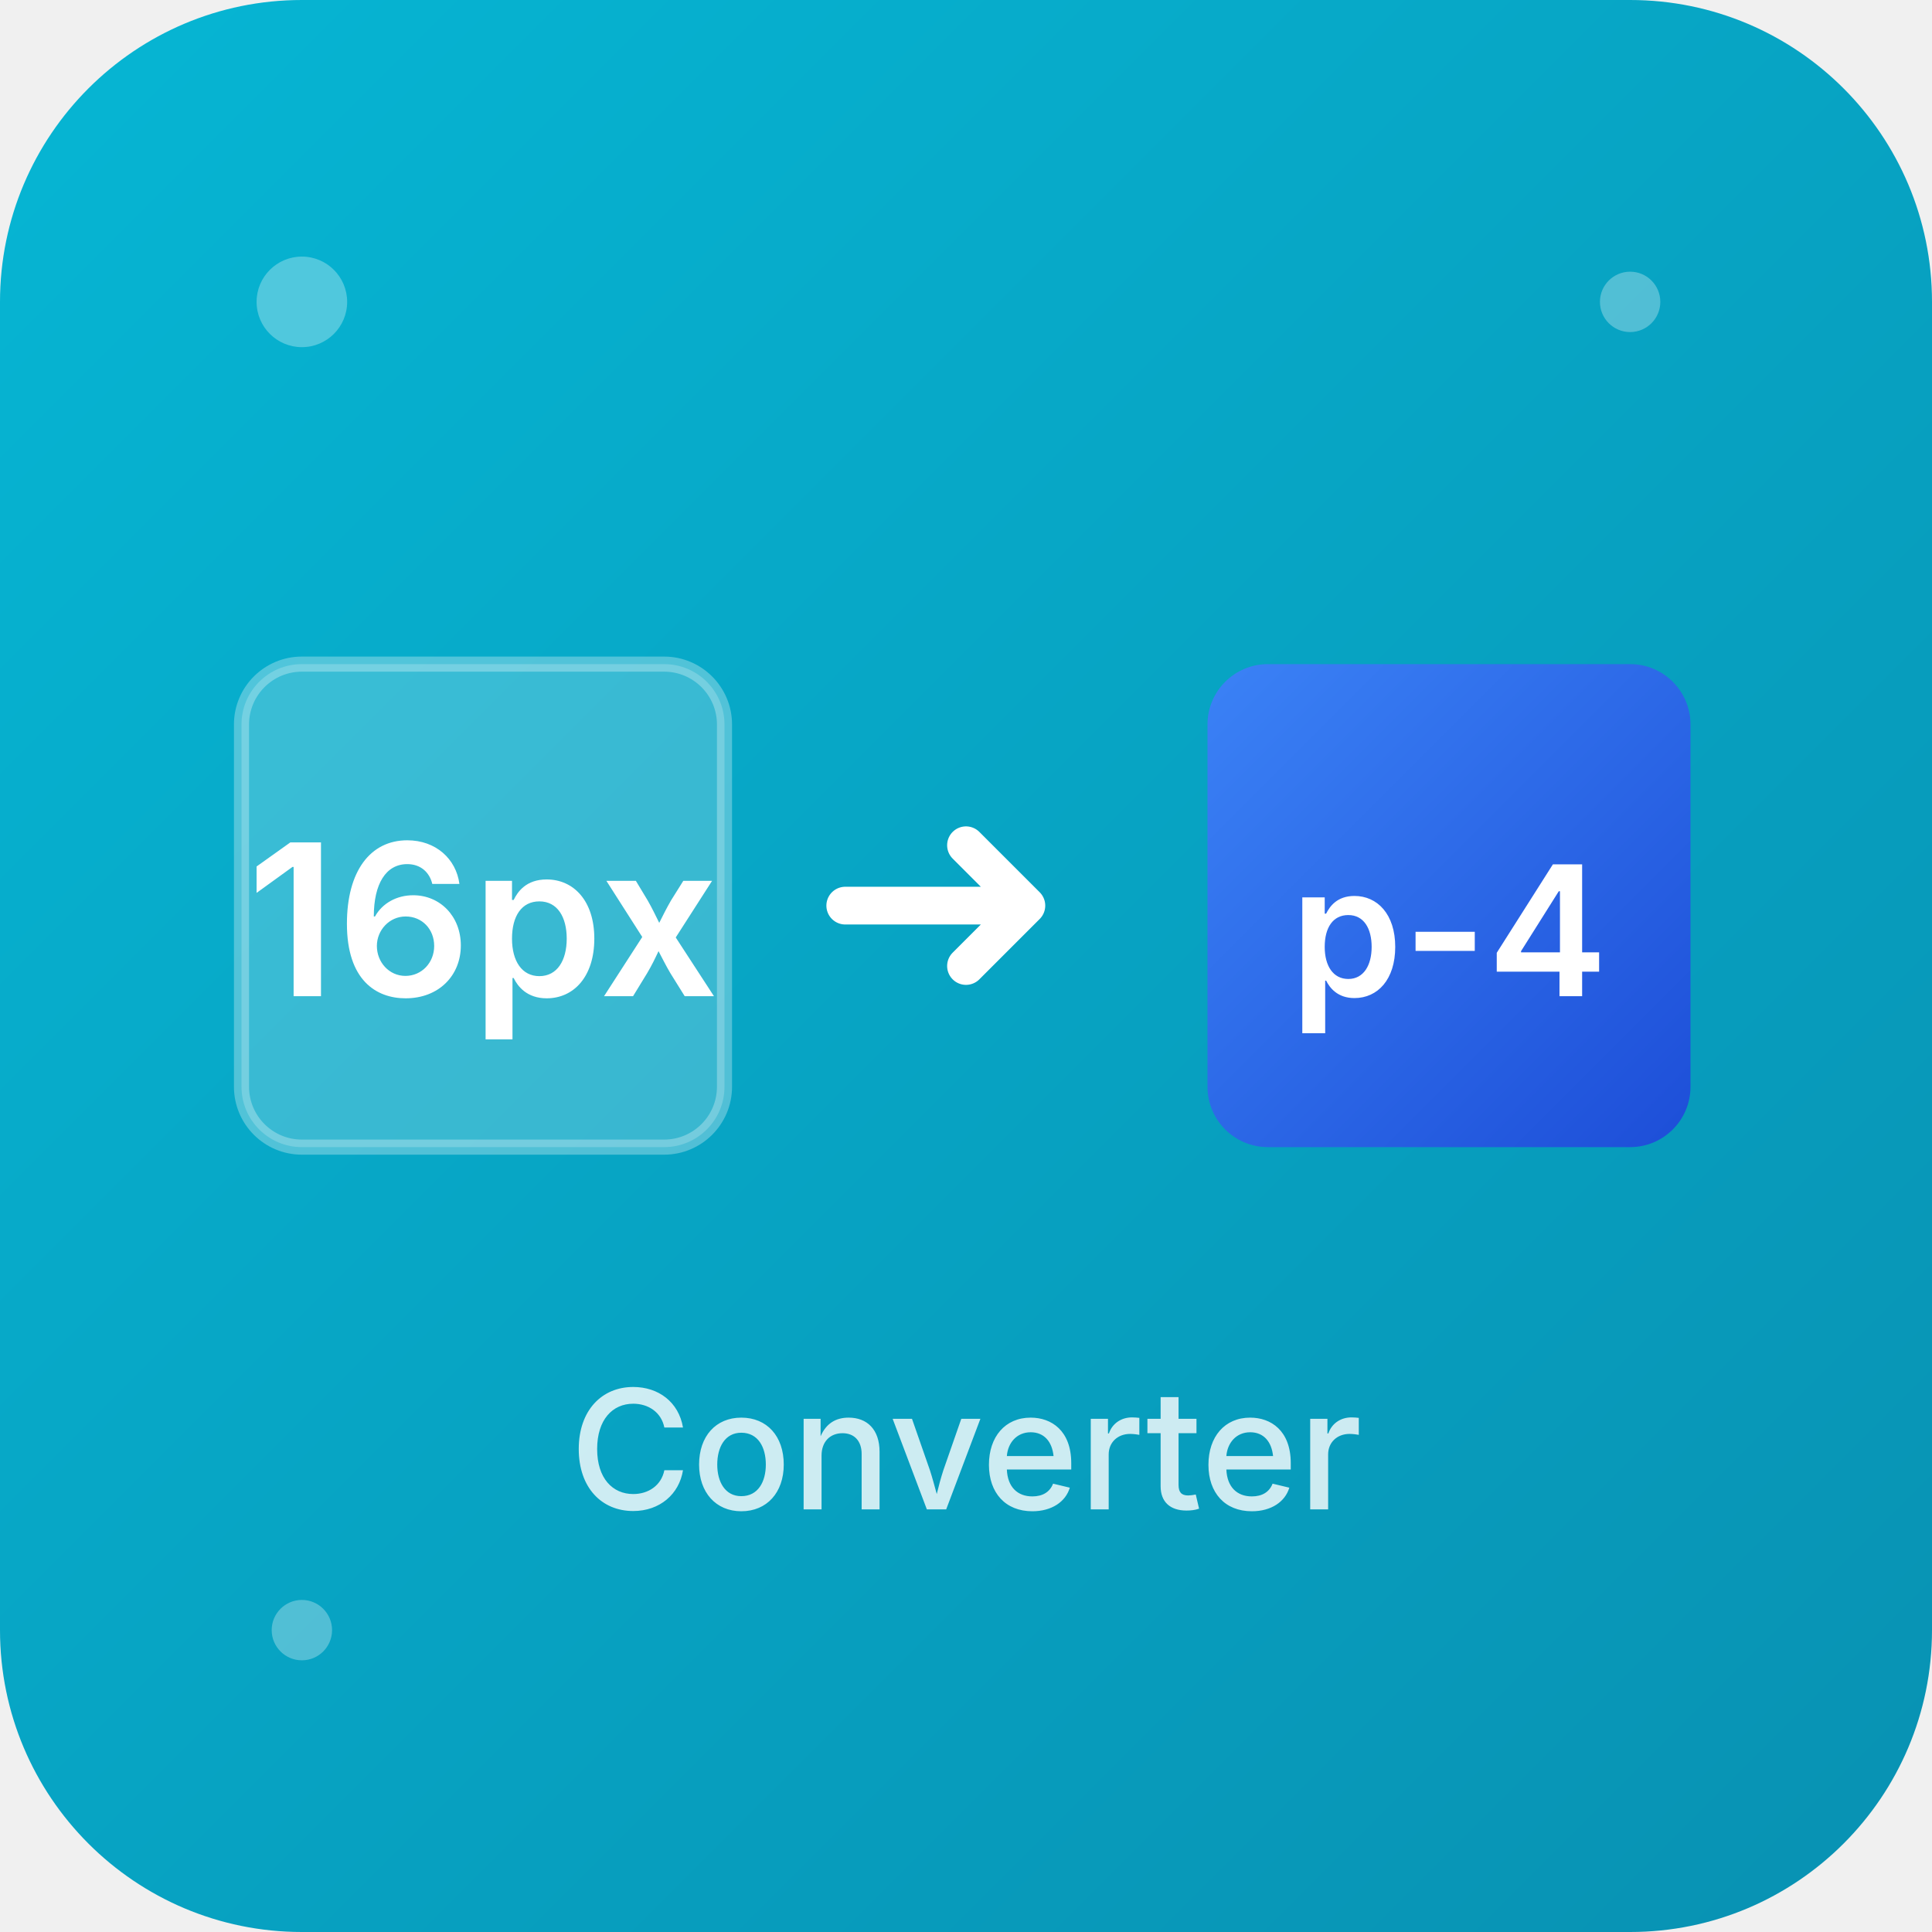
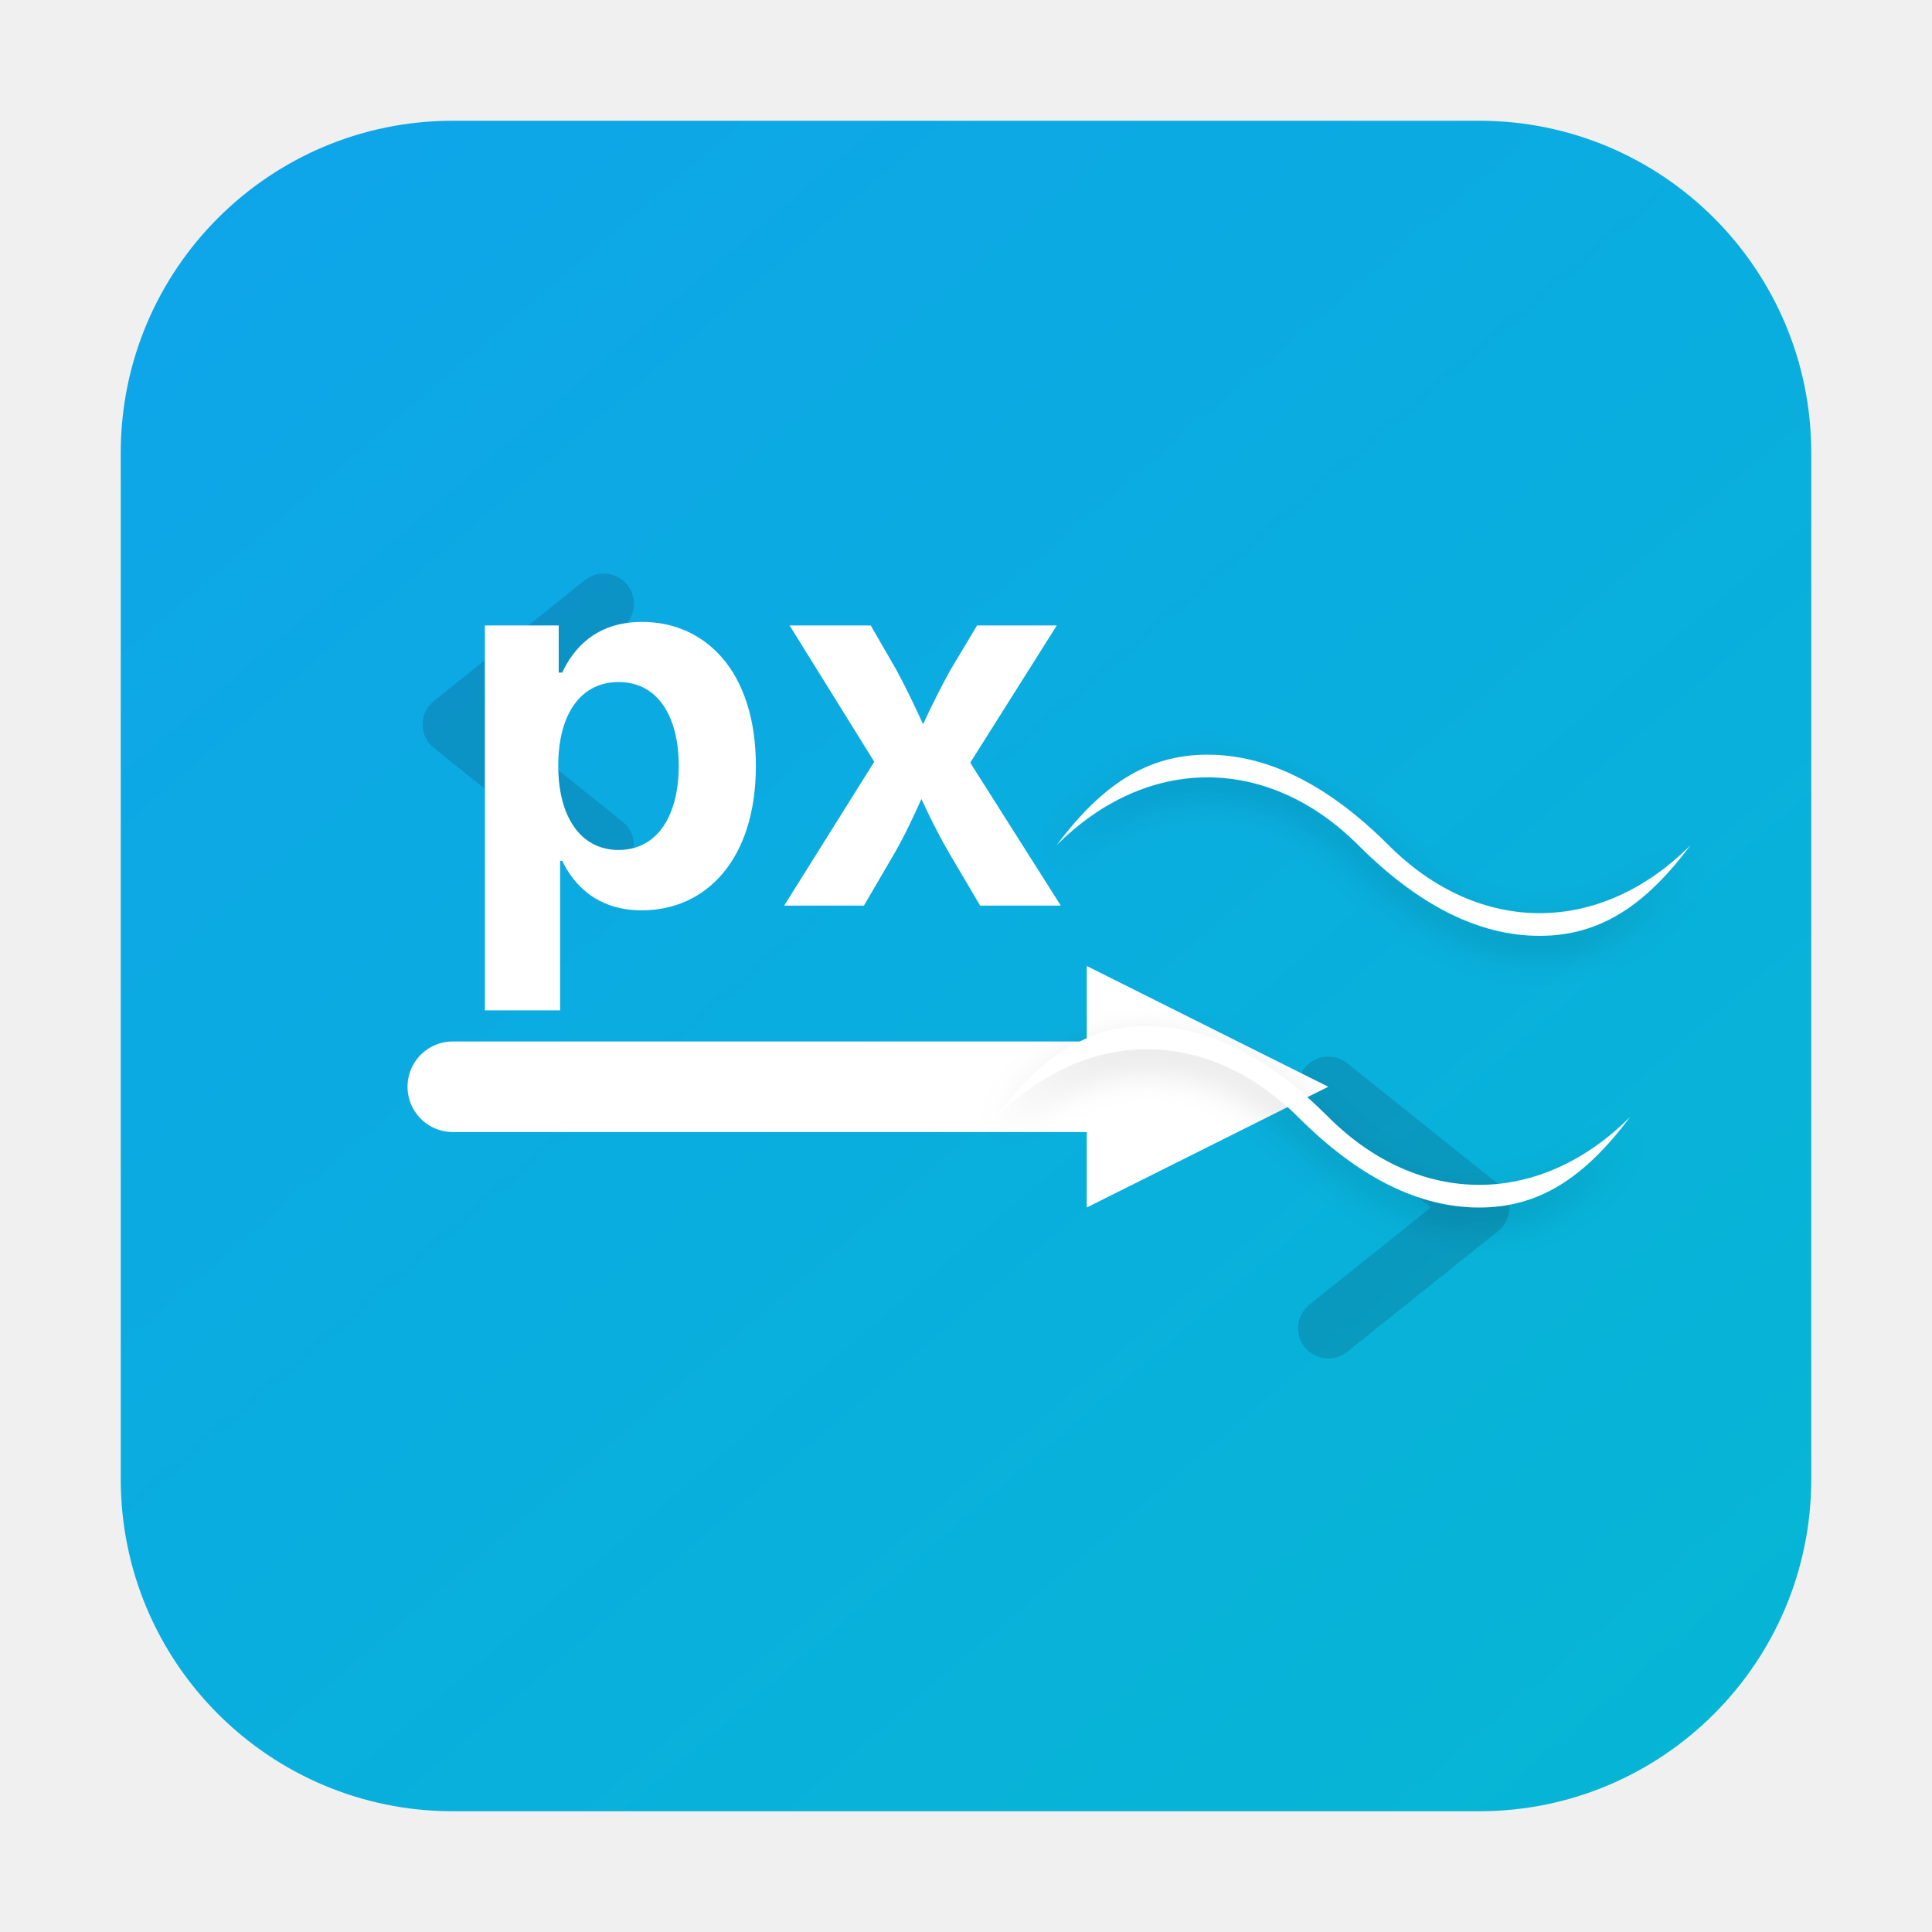
- <svg xmlns="http://www.w3.org/2000/svg" width="128" height="128" viewBox="0 0 128 128">
+ <svg xmlns="http://www.w3.org/2000/svg" width="128" height="128" viewBox="0 0 128 128" fill="none">
  <defs>
-     <linearGradient id="bg" x1="0%" y1="0%" x2="100%" y2="100%">
-       <stop offset="0%" style="stop-color:#06b6d4;stop-opacity:1" />
-       <stop offset="100%" style="stop-color:#0891b2;stop-opacity:1" />
+     <linearGradient id="bg" x1="16" y1="8" x2="112" y2="120" gradientUnits="userSpaceOnUse">
+       <stop stop-color="#0EA5E9" />
+       <stop offset="1" stop-color="#06B6D4" />
    </linearGradient>
-     <linearGradient id="accent" x1="0%" y1="0%" x2="100%" y2="100%">
-       <stop offset="0%" style="stop-color:#3b82f6;stop-opacity:1" />
-       <stop offset="100%" style="stop-color:#1d4ed8;stop-opacity:1" />
-     </linearGradient>
+     <filter id="soft" x="-10%" y="-10%" width="120%" height="120%">
+       <feDropShadow dx="0" dy="1" stdDeviation="1.2" flood-opacity="0.15" />
+     </filter>
  </defs>
-   <rect width="128" height="128" rx="20" fill="url(#bg)" />
-   <g transform="translate(16, 24)">
-     <rect x="0" y="20" width="32" height="32" fill="rgba(255,255,255,0.2)" rx="4" stroke="rgba(255,255,255,0.3)" stroke-width="1" />
-     <text x="16" y="42" font-family="SF Pro Display, -apple-system, monospace" font-size="14" font-weight="600" fill="white" text-anchor="middle">16px</text>
-     <g transform="translate(40, 32)">
-       <path d="M0 4 L12 4 M8 0 L12 4 L8 8" stroke="white" stroke-width="2.5" fill="none" stroke-linecap="round" stroke-linejoin="round" />
-     </g>
-     <rect x="64" y="20" width="32" height="32" fill="url(#accent)" rx="4" />
-     <text x="80" y="42" font-family="SF Pro Display, -apple-system, sans-serif" font-size="12" font-weight="600" fill="white" text-anchor="middle">p-4</text>
+   <rect x="8" y="8" width="112" height="112" rx="22" fill="url(#bg)" />
+   <g opacity="0.16">
+     <path d="M40 40 L30 48 L40 56" stroke="#0F172A" stroke-width="4" stroke-linecap="round" stroke-linejoin="round" />
+     <path d="M88 72 L98 80 L88 88" stroke="#0F172A" stroke-width="4" stroke-linecap="round" stroke-linejoin="round" />
  </g>
-   <text x="64" y="100" font-family="SF Pro Display, -apple-system, sans-serif" font-size="11" font-weight="500" fill="rgba(255,255,255,0.8)" text-anchor="middle">Converter</text>
-   <circle cx="20" cy="20" r="3" fill="rgba(255,255,255,0.3)" />
-   <circle cx="108" cy="20" r="2" fill="rgba(255,255,255,0.3)" />
-   <circle cx="20" cy="108" r="2" fill="rgba(255,255,255,0.3)" />
+   <text x="30" y="60" font-family="Inter, system-ui, -apple-system, Segoe UI, Roboto, Helvetica, Arial, sans-serif" font-size="34" font-weight="700" fill="white" letter-spacing="0.5">px</text>
+   <g transform="translate(30,72)">
+     <path d="M0 0 H42" stroke="white" stroke-width="6" stroke-linecap="round" />
+     <path d="M42 -8 L58 0 L42 8 Z" fill="white" />
+   </g>
+   <g transform="translate(66,56)" filter="url(#soft)">
+     <path d="M4 0c6-6 14-6 20 0 4 4 8 6 12 6 4 0 7-2 10-6-6 6-14 6-20 0-4-4-8-6-12-6-4 0-7 2-10 6z" fill="white" />
+     <path d="M0 18c6-6 14-6 20 0 4 4 8 6 12 6 4 0 7-2 10-6-6 6-14 6-20 0-4-4-8-6-12-6-4 0-7 2-10 6z" fill="white" />
+   </g>
</svg>
